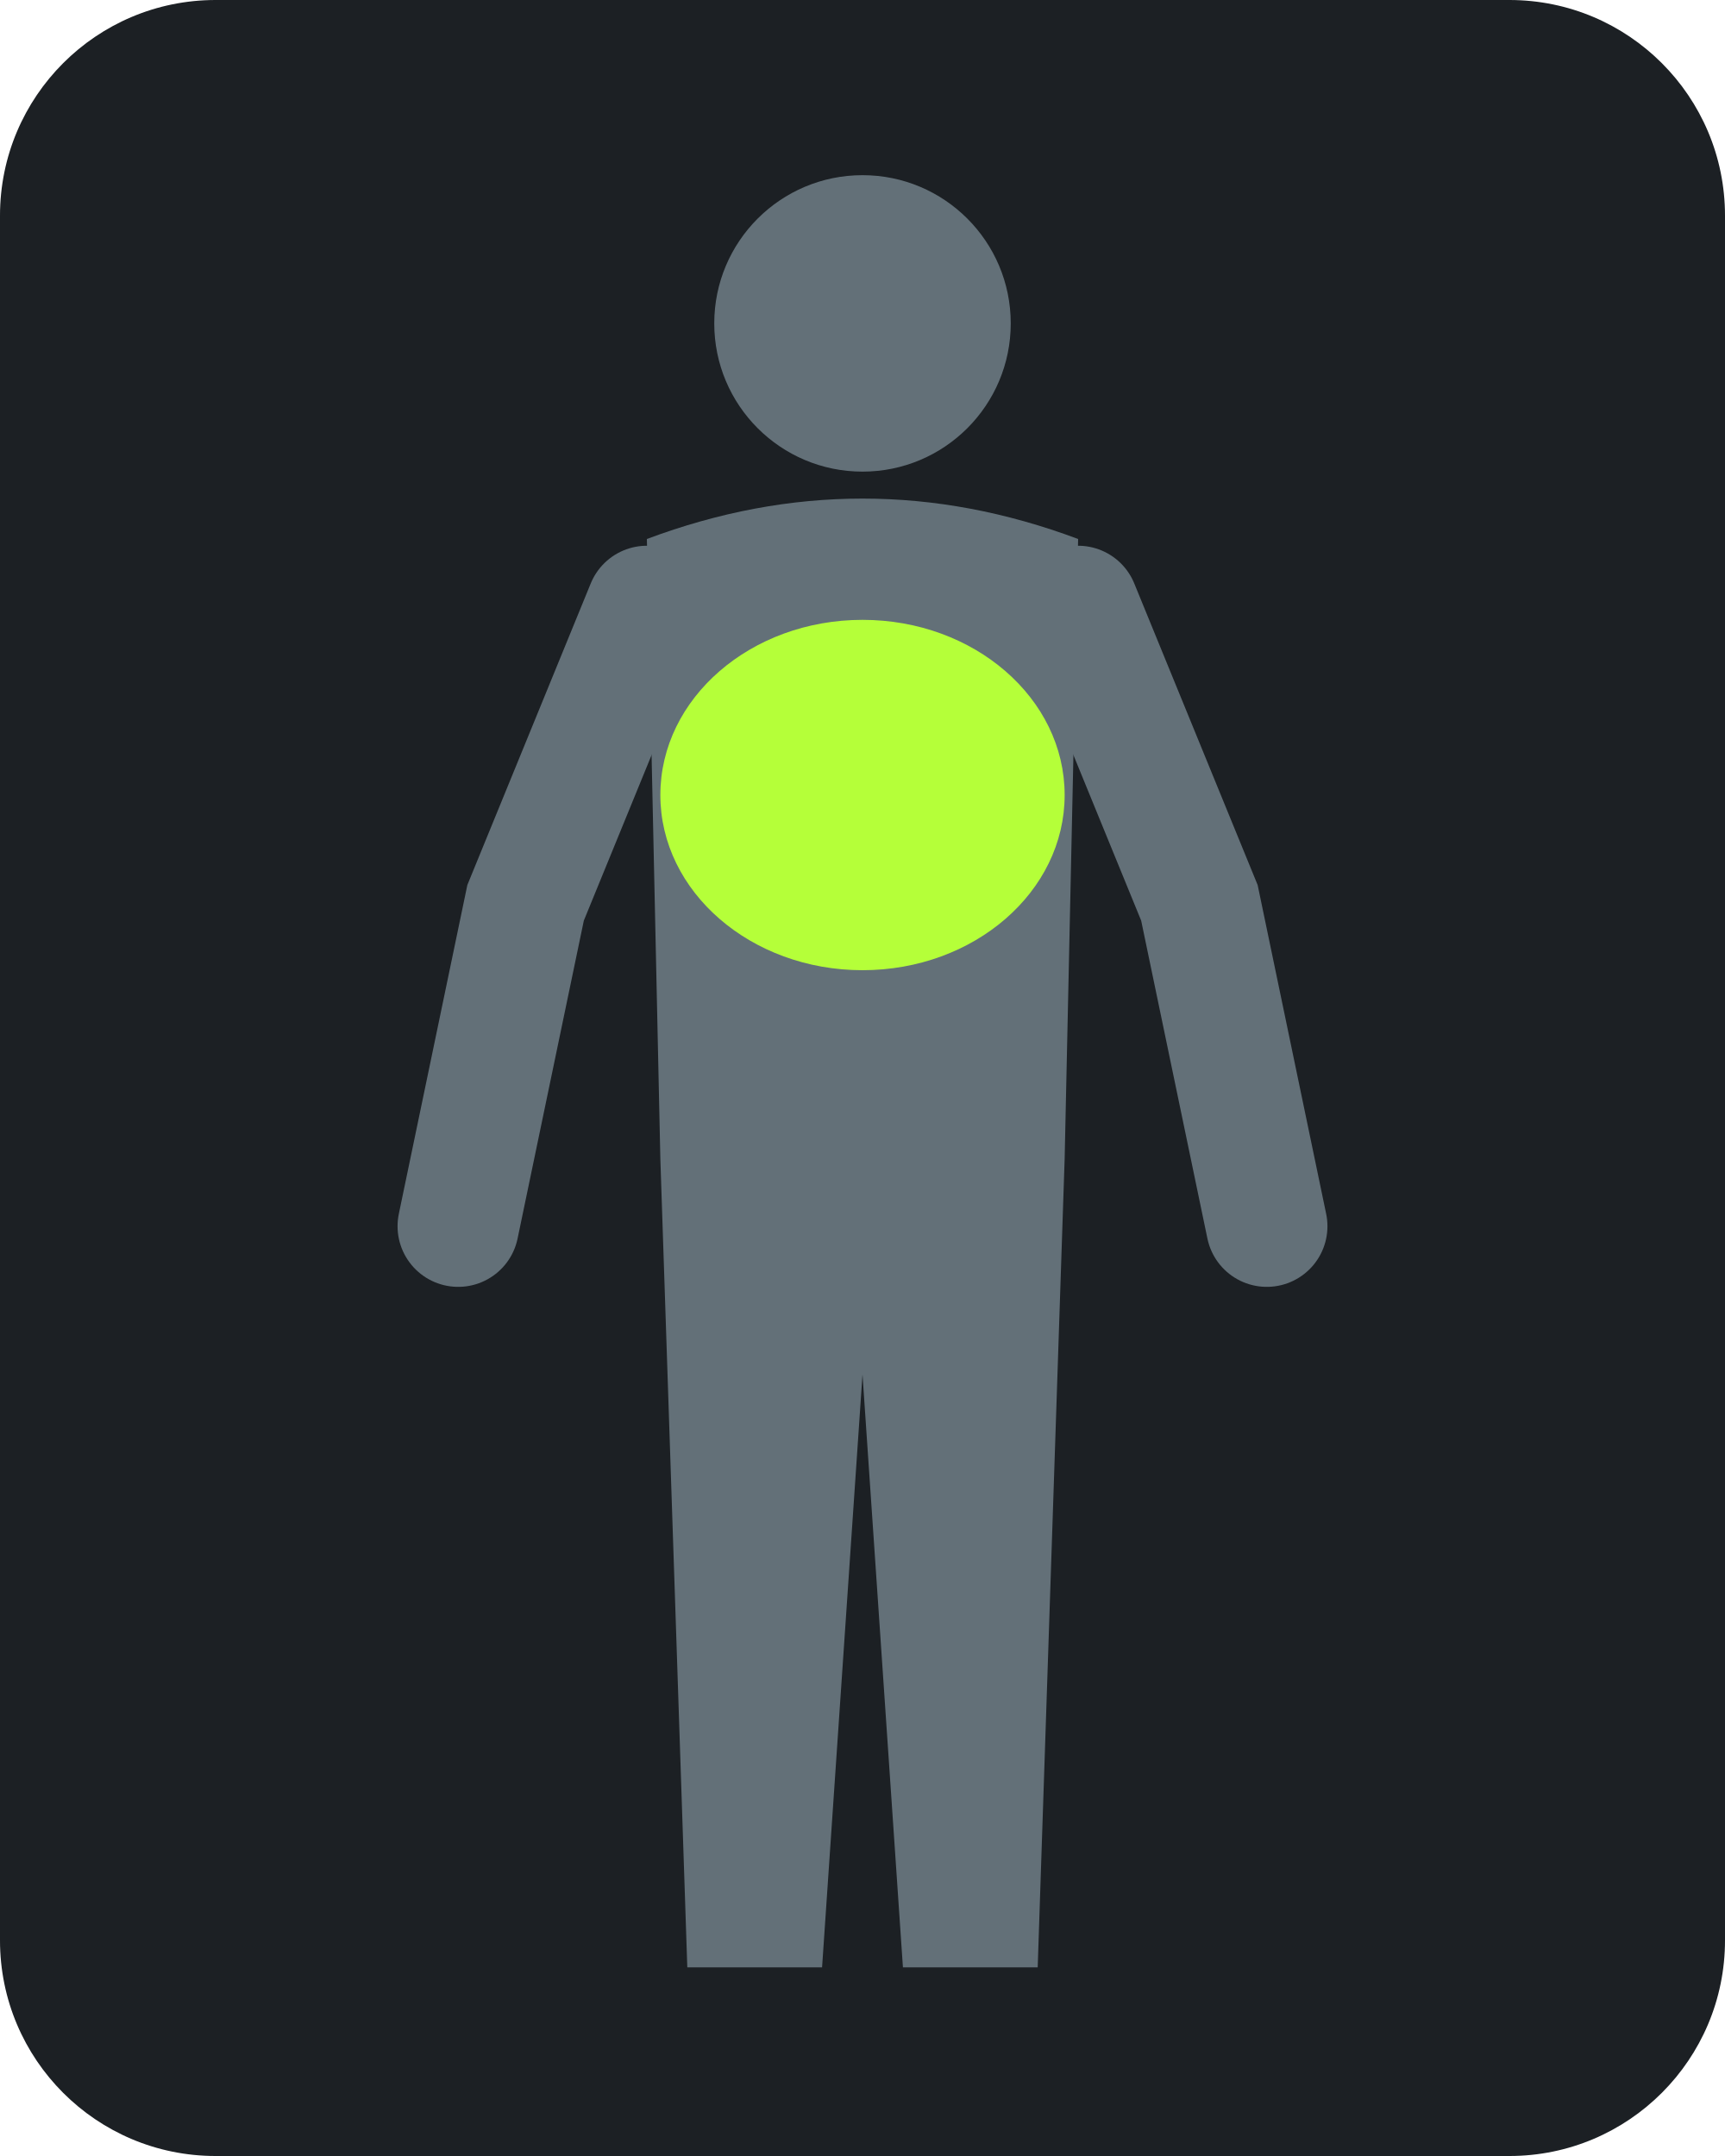
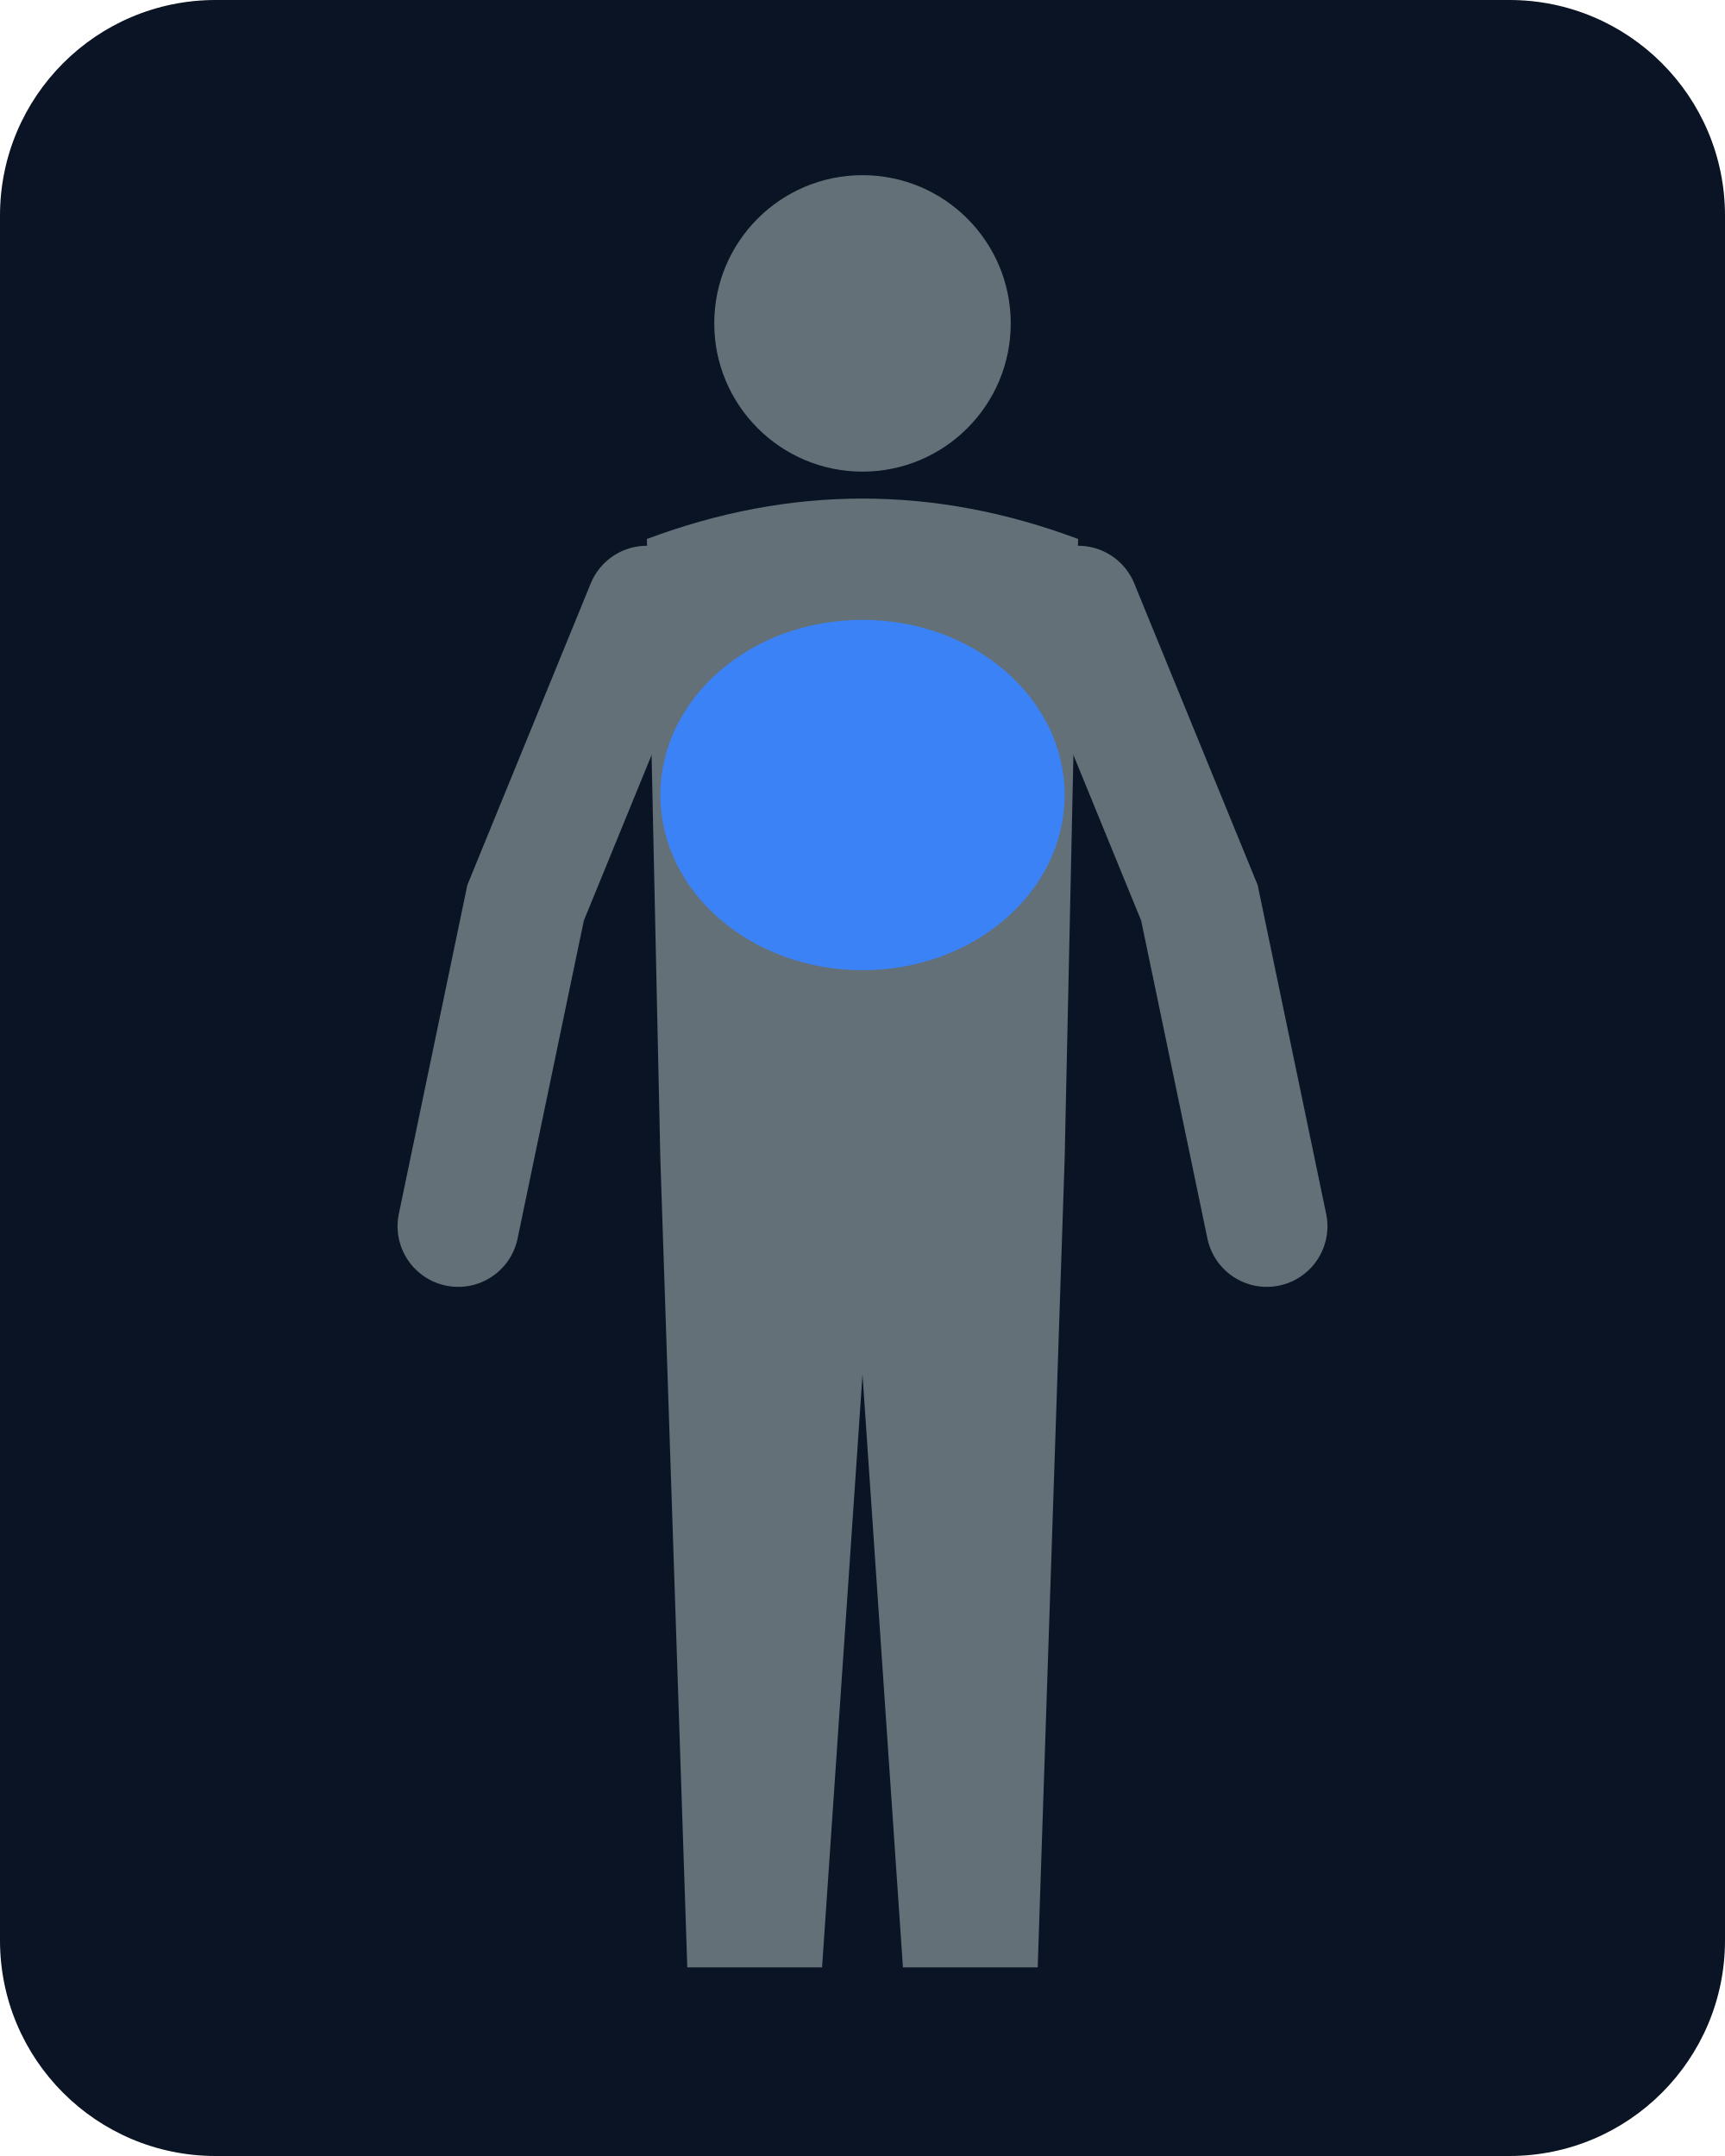
<svg xmlns="http://www.w3.org/2000/svg" viewBox="0 0 128 160">
-   <rect width="128" height="160" rx="16" fill="#1C2024" />
+   <rect width="128" height="160" rx="16" fill="#0B1424" />
  <circle cx="64" cy="24" r="11" fill="#637078" />
  <path d="M48 40 Q64 34 80 40 L79 86 77 146 67 146 64 102 61 146 51 146 49 86Z" fill="#637078" />
  <path d="M48 45L39 67 34 91M80 45L89 67 94 91" fill="none" stroke="#637078" stroke-width="9" stroke-linecap="round" />
-   <ellipse cx="64" cy="59" rx="15" ry="13" fill="#B5FF39" />
+   <ellipse cx="64" cy="59" rx="15" ry="13" fill="#3B82F6" />
</svg>
